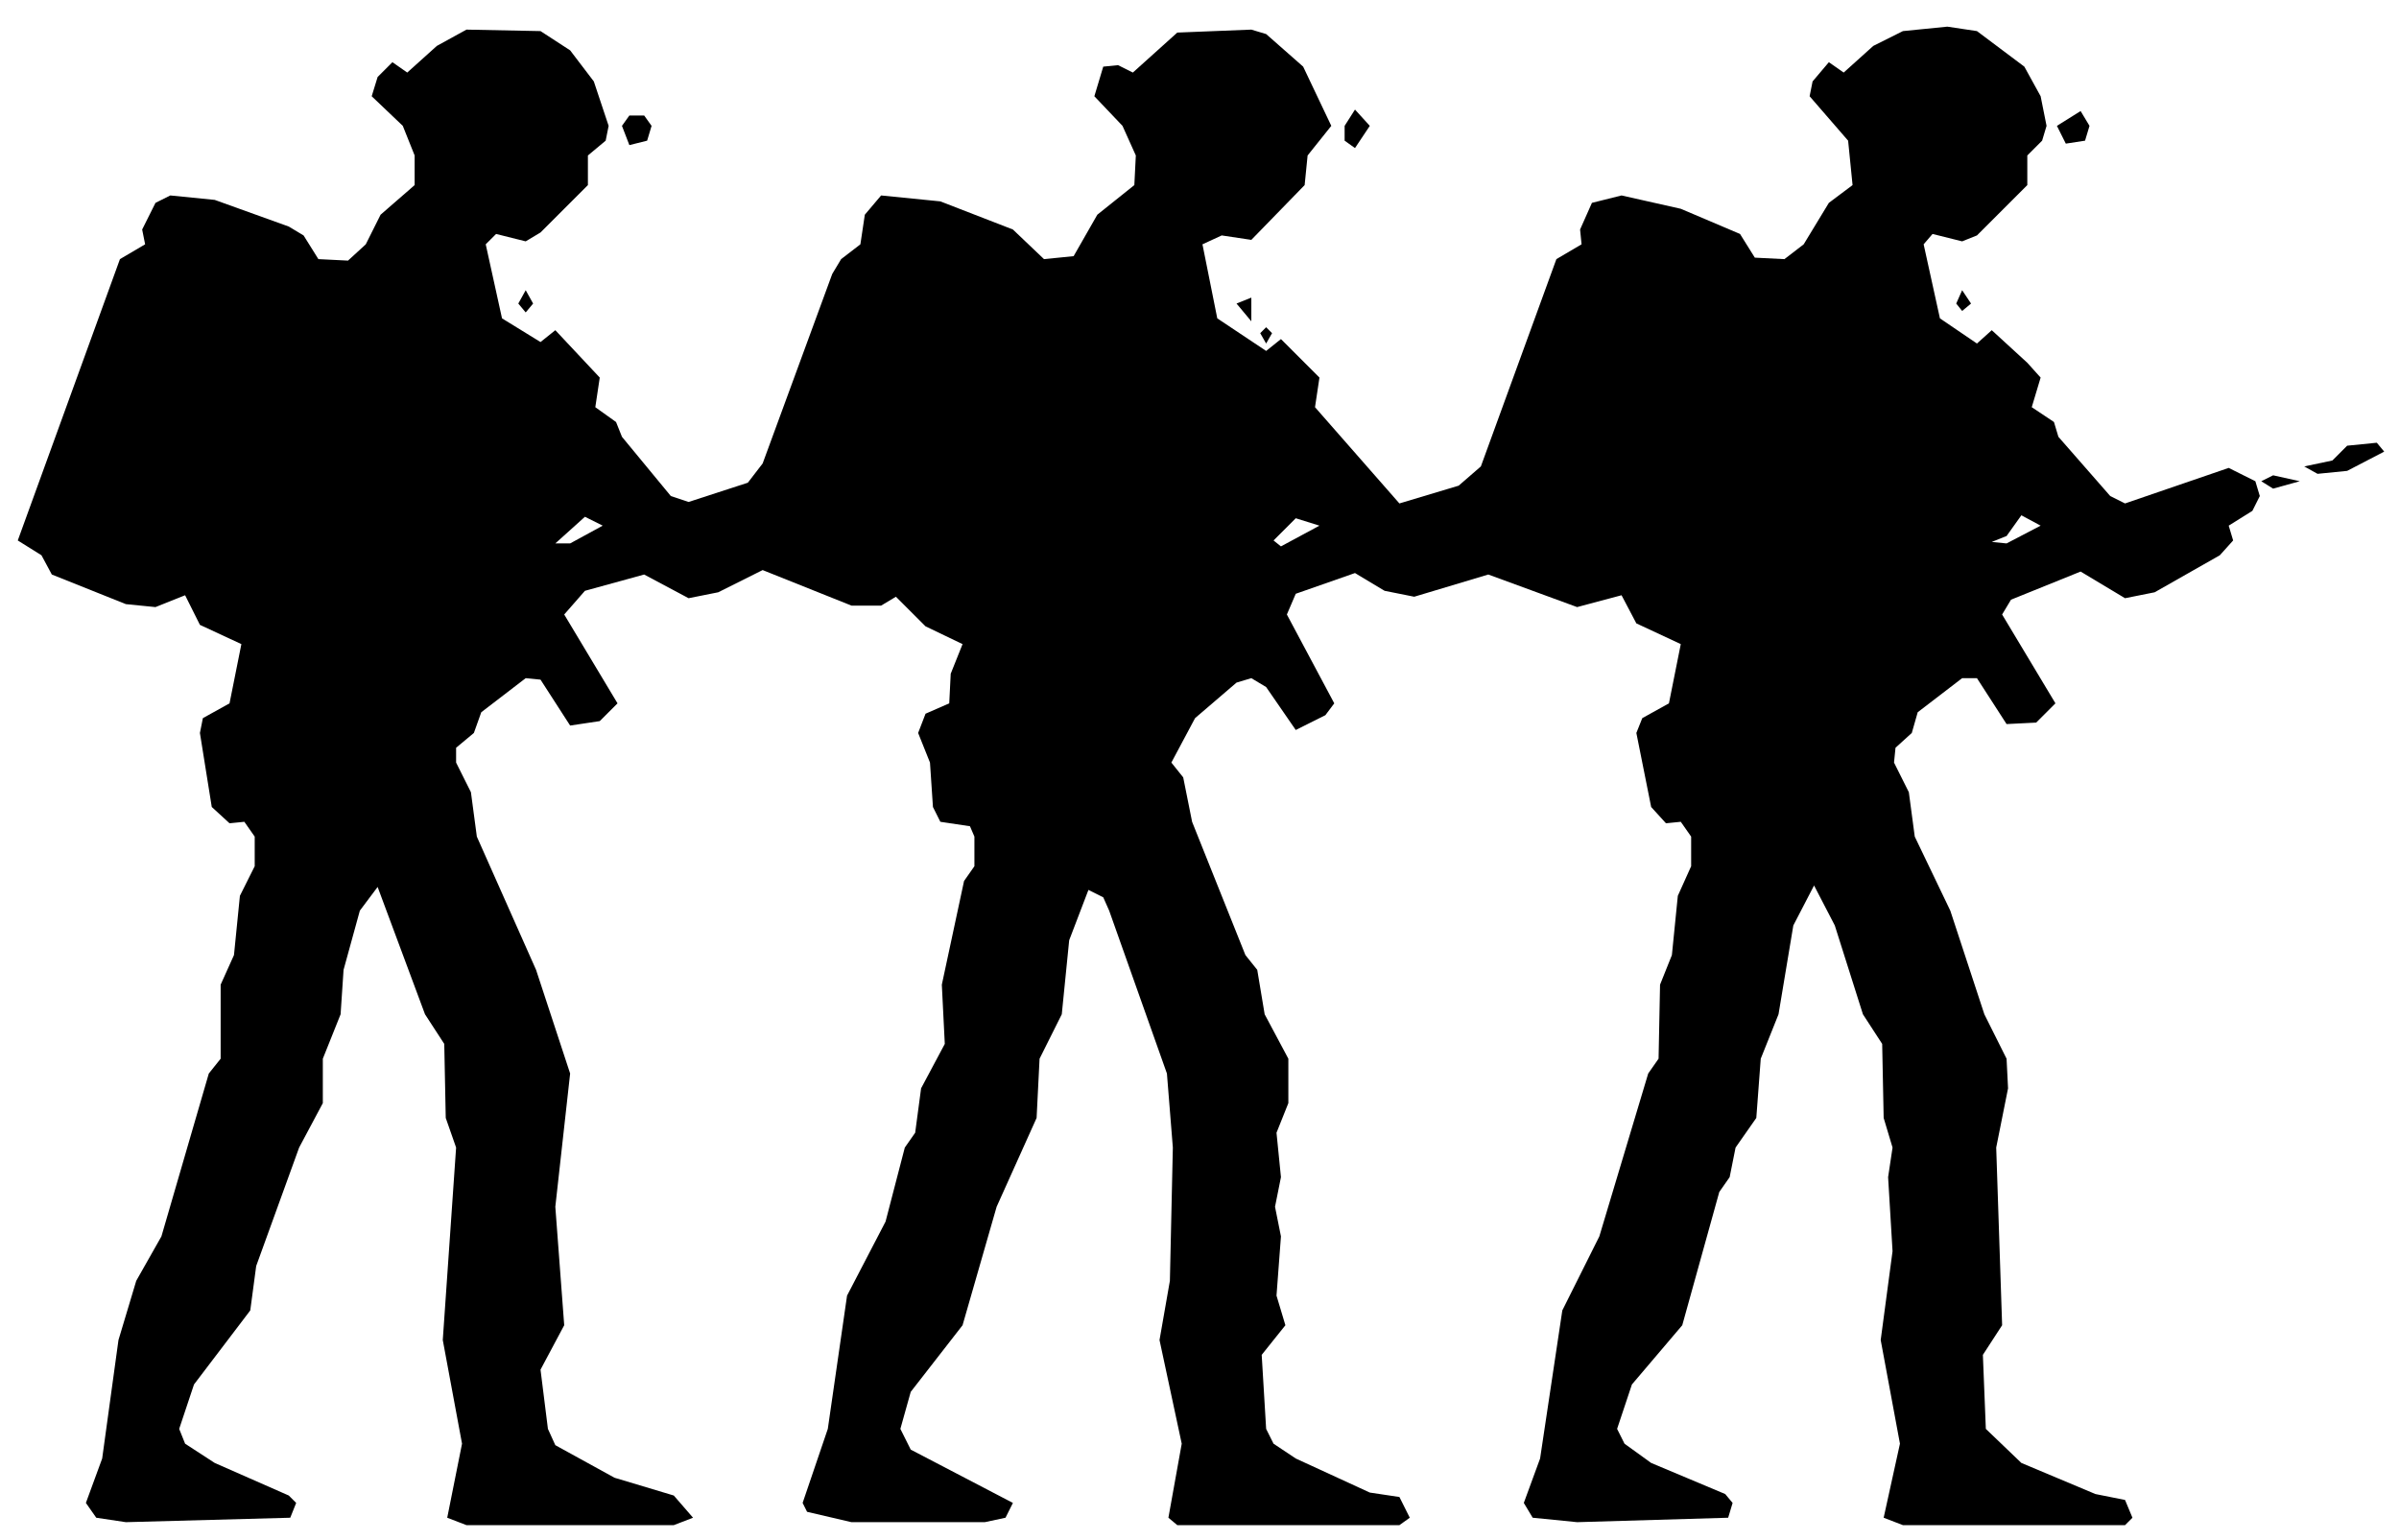
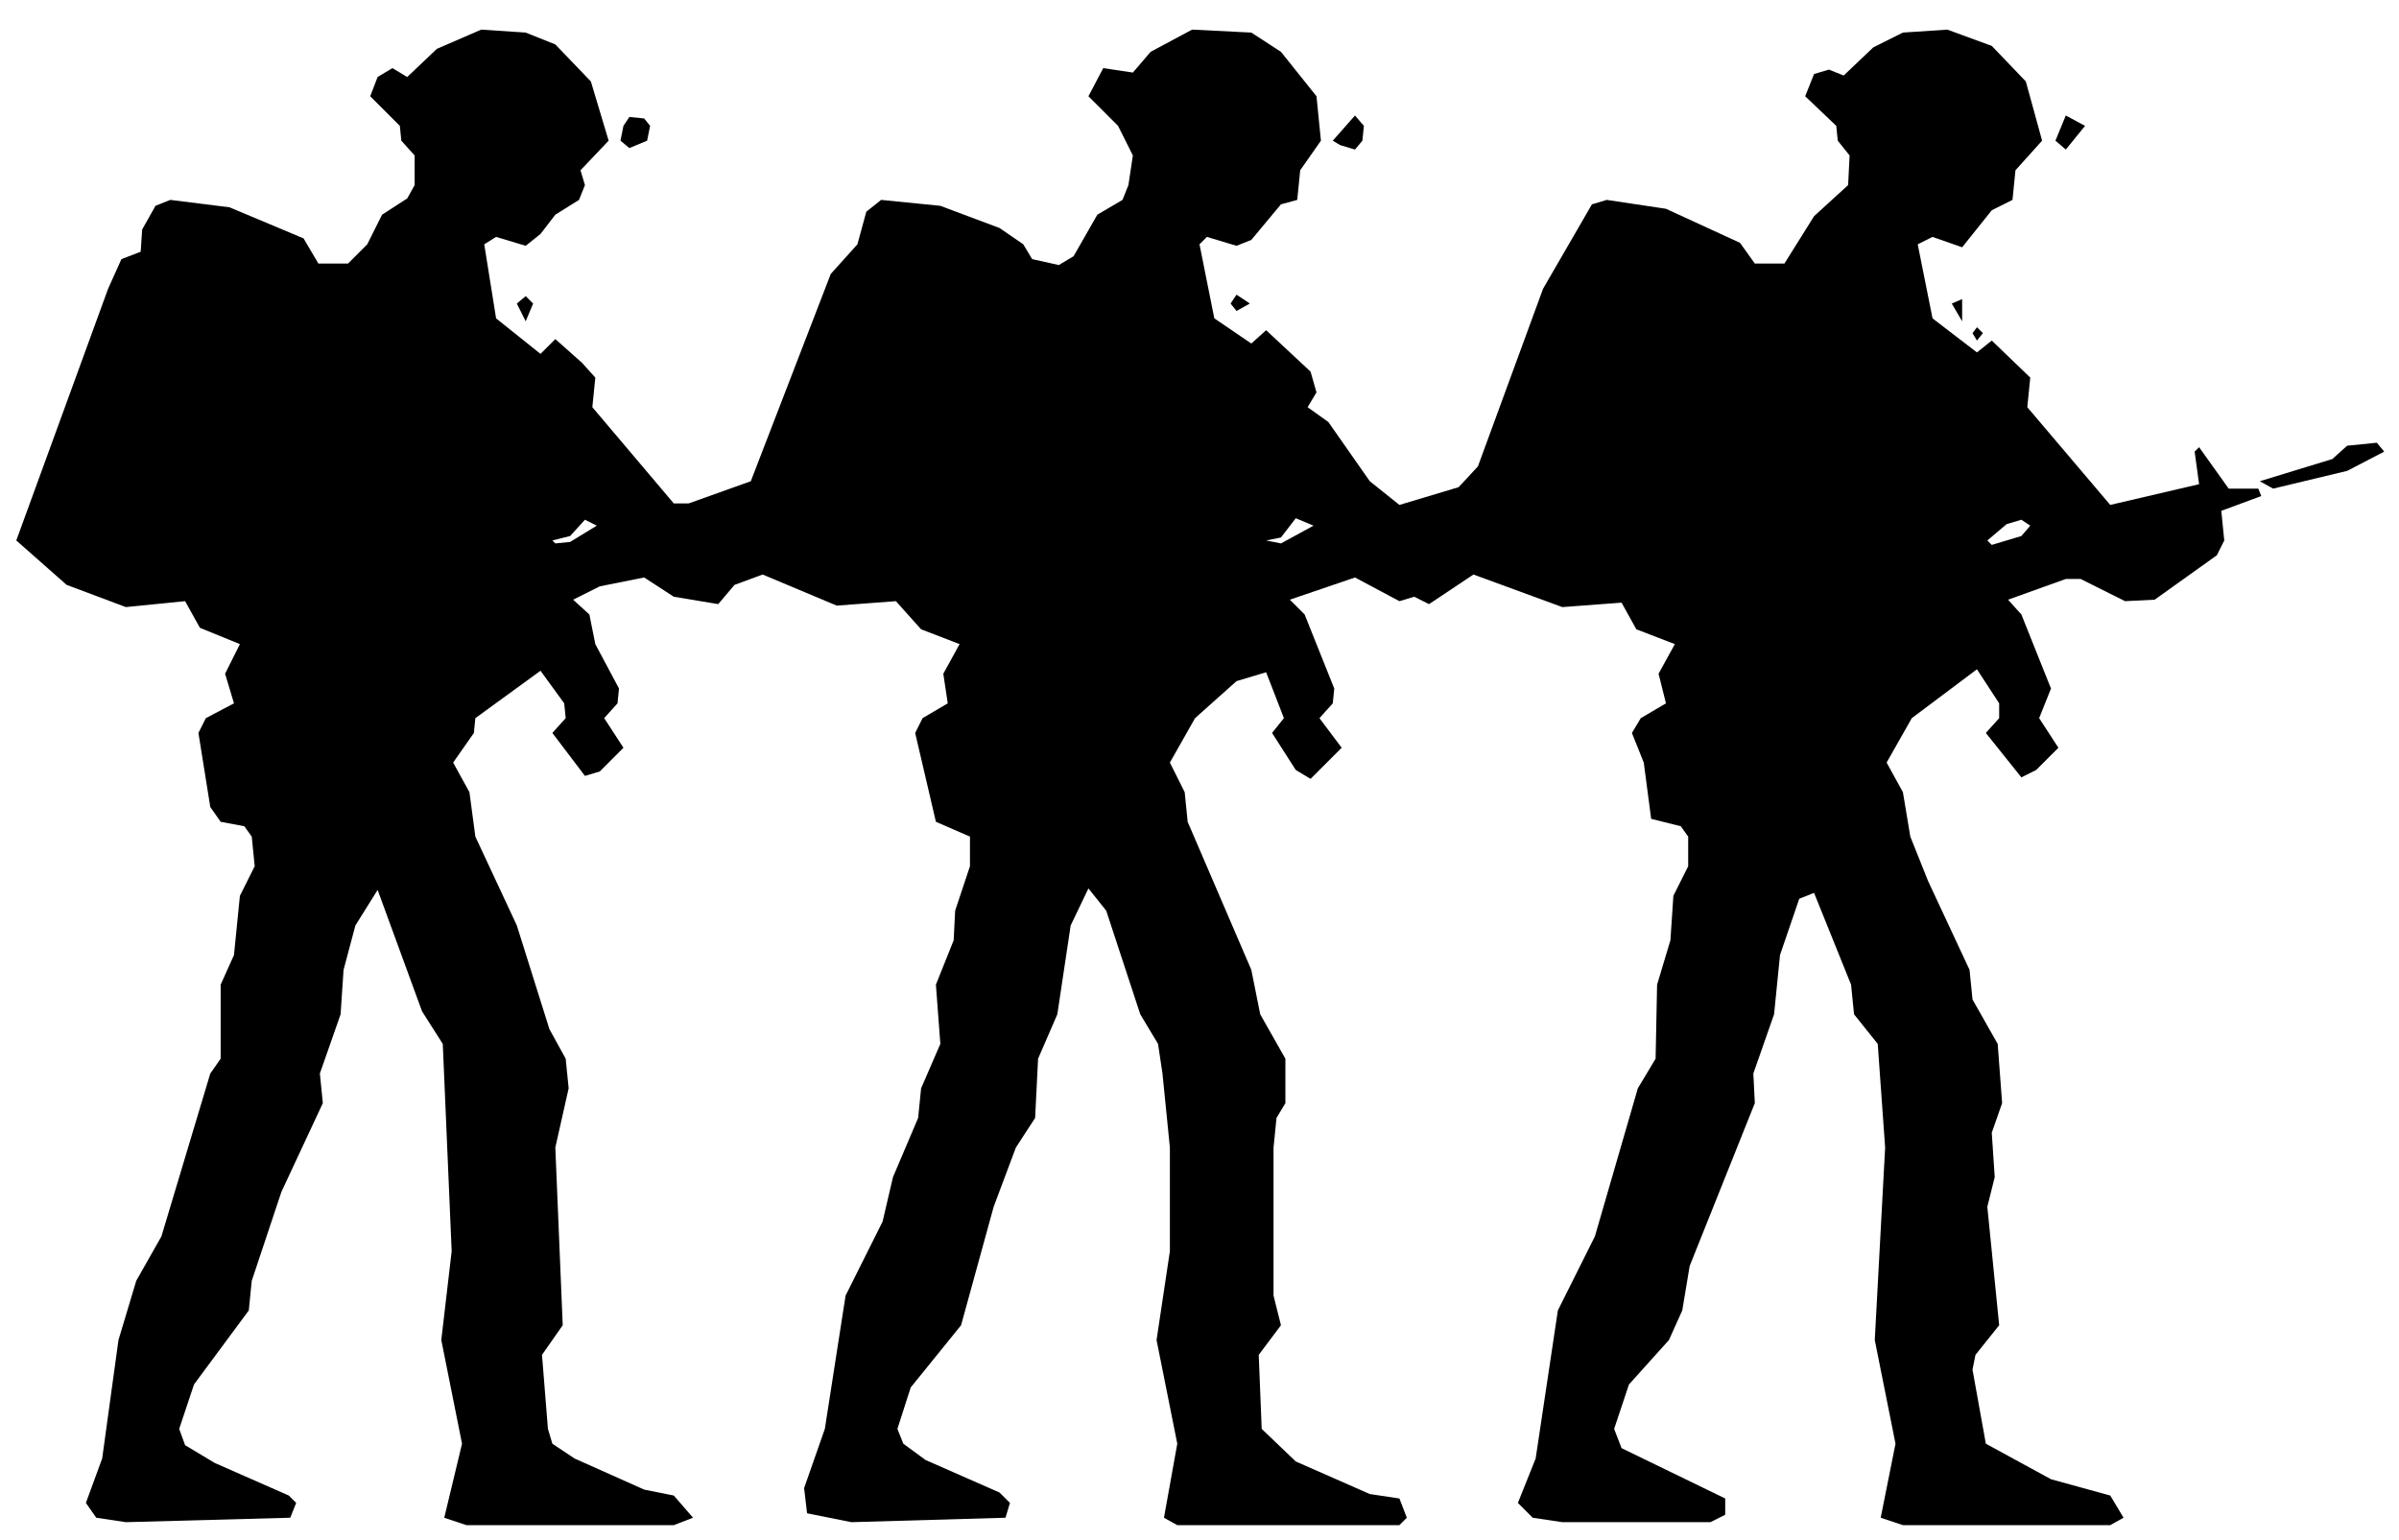
<svg xmlns="http://www.w3.org/2000/svg" viewBox="0 0 162 104" width="162" height="104" fill="currentColor" fill-rule="evenodd">
-   <path d="M6.5 102.5L8.5 102.8L19.6 102.5L20 101.5L19.5 101L14.5 98.8L12.5 97.5L12.1 96.5L13.1 93.5L16.9 88.5L17.3 85.5L20.2 77.5L21.8 74.5L21.8 71.5L23 68.5L23.2 65.5L24.3 61.5L25.5 59.9L28.7 68.5L30 70.5L30.1 75.5L30.8 77.5L29.9 90.5L31.2 97.5L30.2 102.5L31.5 103L45.5 103L46.8 102.5L45.5 101L41.5 99.8L37.5 97.6L37 96.5L36.5 92.5L38.1 89.5L37.5 81.5L38.5 72.5L36.2 65.5L32.2 56.5L31.8 53.5L30.8 51.5L30.8 50.5L32 49.5L32.5 48.1L35.5 45.8L36.5 45.9L38.5 49L40.5 48.7L41.7 47.5L38.1 41.5L39.5 39.9L43.5 38.8L46.5 40.4L48.5 40L51.5 38.5L57.5 40.9L59.5 40.9L60.5 40.3L62.5 42.3L65 43.5L64.2 45.5L64.1 47.5L62.5 48.2L62 49.5L62.8 51.5L63 54.5L63.5 55.5L65.5 55.8L65.8 56.5L65.8 58.5L65.1 59.5L63.6 66.5L63.8 70.5L62.2 73.5L61.8 76.5L61.1 77.5L59.8 82.5L57.2 87.5L55.9 96.5L54.2 101.5L54.5 102.1L57.5 102.8L66.5 102.8L67.9 102.5L68.4 101.5L61.5 97.9L60.8 96.5L61.5 94L65 89.5L67.3 81.5L70 75.5L70.2 71.5L71.7 68.5L72.2 63.5L73.5 60.1L74.5 60.6L74.9 61.5L78.8 72.5L79.2 77.5L79 86.5L78.3 90.5L79.8 97.5L78.9 102.5L79.5 103L94.5 103L95.2 102.5L94.5 101.1L92.5 100.8L87.5 98.5L86 97.5L85.5 96.5L85.2 91.5L86.8 89.5L86.2 87.5L86.5 83.5L86.1 81.5L86.5 79.5L86.2 76.5L87 74.5L87 71.5L85.4 68.5L84.9 65.5L84.1 64.5L80.5 55.5L79.9 52.5L79.1 51.5L80.7 48.5L83.5 46.1L84.5 45.8L85.5 46.4L87.5 49.3L89.5 48.3L90.1 47.5L86.9 41.5L87.5 40.1L91.5 38.7L93.5 39.9L95.5 40.3L100.5 38.8L106.5 41L109.5 40.2L110.5 42.1L113.5 43.5L112.7 47.5L110.9 48.5L110.5 49.5L111.5 54.5L112.5 55.6L113.5 55.5L114.2 56.5L114.2 58.5L113.3 60.5L112.9 64.5L112.1 66.5L112 71.5L111.3 72.5L108 83.5L105.5 88.5L104 98.5L102.9 101.5L103.5 102.5L106.5 102.8L116.7 102.5L117 101.5L116.5 100.9L111.5 98.8L109.7 97.5L109.2 96.5L110.2 93.5L113.6 89.5L116.1 80.5L116.8 79.5L117.2 77.5L118.6 75.5L118.9 71.5L120.1 68.5L121.1 62.5L122.5 59.8L123.9 62.5L125.8 68.5L127.1 70.5L127.2 75.5L127.8 77.5L127.5 79.5L127.8 84.5L127 90.5L128.3 97.5L127.2 102.5L128.5 103L143.5 103L144 102.5L143.5 101.3L141.5 100.9L136.5 98.8L134.1 96.5L133.9 91.5L135.2 89.5L134.8 77.5L135.6 73.5L135.5 71.5L134 68.5L131.7 61.5L129.3 56.5L128.9 53.5L127.9 51.5L128 50.5L129.1 49.5L129.5 48.1L132.5 45.8L133.5 45.8L135.5 48.9L137.5 48.8L138.8 47.5L135.2 41.5L135.8 40.5L140.5 38.6L143.5 40.4L145.5 40L149.9 37.5L150.8 36.5L150.5 35.5L152.1 34.5L152.6 33.5L152.3 32.5L150.5 31.6L143.5 34L142.5 33.5L139 29.5L138.7 28.5L137.2 27.5L137.8 25.5L136.9 24.5L134.5 22.3L133.5 23.2L131 21.5L129.9 16.5L130.5 15.8L132.5 16.3L133.5 15.9L136.9 12.5L136.9 10.5L137.9 9.5L138.2 8.5L137.8 6.5L136.7 4.5L133.5 2.1L131.5 1.8L128.5 2.1L126.5 3.1L124.5 4.9L123.5 4.2L122.4 5.5L122.2 6.5L124.8 9.5L125.1 12.5L123.5 13.7L121.8 16.5L120.5 17.5L118.5 17.4L117.5 15.8L113.5 14.1L109.5 13.2L107.5 13.7L106.7 15.5L106.8 16.5L105.1 17.5L100 31.5L98.5 32.8L94.5 34L88.8 27.5L89.1 25.5L86.5 22.9L85.5 23.7L82.2 21.5L81.2 16.5L82.5 15.9L84.5 16.2L88.1 12.5L88.3 10.5L89.9 8.5L88 4.5L85.5 2.3L84.5 2L79.5 2.2L76.5 4.9L75.5 4.4L74.5 4.5L73.9 6.5L75.8 8.5L76.7 10.5L76.6 12.5L74.1 14.5L72.5 17.3L70.5 17.5L68.4 15.5L63.5 13.6L59.5 13.2L58.4 14.5L58.1 16.5L56.8 17.5L56.2 18.5L51.5 31.3L50.5 32.6L46.5 33.9L45.3 33.5L42 29.5L41.6 28.5L40.2 27.5L40.5 25.5L37.5 22.3L36.5 23.1L33.9 21.5L32.8 16.5L33.5 15.8L35.5 16.3L36.5 15.7L39.7 12.5L39.7 10.5L40.9 9.5L41.1 8.5L40.1 5.5L38.5 3.4L36.5 2.1L31.5 2L29.5 3.1L27.5 4.9L26.5 4.2L25.5 5.2L25.1 6.5L27.2 8.5L28 10.5L28 12.5L25.7 14.5L24.7 16.5L23.5 17.6L21.5 17.5L20.5 15.9L19.5 15.3L14.5 13.5L11.5 13.2L10.5 13.7L9.6 15.5L9.8 16.5L8.1 17.5L1.2 36.5L2.8 37.5L3.5 38.8L8.5 40.8L10.5 41L12.5 40.2L13.5 42.2L16.3 43.5L15.5 47.5L13.7 48.5L13.5 49.5L14.3 54.5L15.5 55.6L16.5 55.5L17.2 56.5L17.2 58.5L16.2 60.5L15.8 64.5L14.9 66.5L14.9 71.5L14.1 72.5L10.9 83.5L9.2 86.5L8 90.5L6.9 98.5L5.8 101.5ZM37.5 36.7L39.5 34.9L40.7 35.5L38.5 36.7ZM86.5 36.9L86 36.5L87.5 35L89.1 35.5ZM134.5 36.6L135.5 36.2L136.5 34.8L137.8 35.5L135.5 36.7ZM153.5 33L155.3 32.5L153.5 32.1L152.7 32.5ZM156.5 32L158.5 31.8L161 30.5L160.5 29.9L158.5 30.1L157.5 31.1L155.6 31.5ZM85.5 23.2L85.9 22.5L85.5 22.1L85.1 22.5ZM84.5 21.7L84.5 20.1L83.5 20.5ZM35.5 21.1L36 20.5L35.5 19.6L35 20.5ZM132.5 21L133.1 20.5L132.5 19.6L132.1 20.5ZM42.5 9.8L43.7 9.5L44 8.5L43.5 7.8L42.5 7.8L42 8.5ZM91.5 10L92.5 8.5L91.5 7.4L90.8 8.5L90.8 9.5ZM139.5 9.7L140.8 9.5L141.1 8.5L140.5 7.5L138.9 8.5Z" />
+   <path d="M6.5 102.5L8.5 102.8L19.6 102.5L20 101.5L19.5 101L14.5 98.8L12.5 97.6L12.1 96.5L13.1 93.5L16.8 88.5L17 86.5L19 80.5L21.8 74.5L21.6 72.5L23 68.5L23.2 65.5L24 62.5L25.5 60.1L28.5 68.3L29.9 70.5L30.5 84.5L29.8 90.5L31.2 97.5L30 102.5L31.5 103L45.5 103L46.8 102.5L45.5 101L43.5 100.6L38.8 98.5L37.3 97.5L37 96.5L36.6 91.5L38 89.5L37.5 77.5L38.4 73.5L38.2 71.5L37.1 69.5L34.9 62.5L32.1 56.5L31.7 53.5L30.6 51.5L32 49.5L32.1 48.5L36.5 45.3L38.1 47.5L38.2 48.5L37.3 49.5L39.5 52.4L40.5 52.1L42.1 50.5L40.8 48.5L41.7 47.5L41.8 46.5L40.2 43.5L39.8 41.5L38.7 40.5L40.5 39.6L43.5 39L45.5 40.3L48.5 40.8L49.6 39.5L51.5 38.8L56.5 40.9L60.5 40.6L62.2 42.5L64.8 43.5L63.7 45.5L64 47.5L62.3 48.5L61.8 49.5L63.2 55.5L65.5 56.5L65.5 58.5L64.5 61.5L64.4 63.5L63.2 66.5L63.5 70.5L62.2 73.5L62 75.5L60.3 79.5L59.6 82.5L57.1 87.5L55.7 96.5L54.3 100.5L54.5 102.2L57.5 102.8L67.9 102.5L68.2 101.5L67.5 100.8L62.5 98.6L61 97.5L60.6 96.5L61.5 93.7L64.9 89.5L67.1 81.5L68.6 77.5L69.9 75.5L70.1 71.5L71.4 68.5L72.3 62.5L73.5 60L74.7 61.5L77 68.5L78.2 70.5L78.5 72.5L79 77.5L79 84.5L78.1 90.5L79.5 97.5L78.6 102.5L79.5 103L94.5 103L95 102.5L94.5 101.2L92.5 100.9L87.5 98.7L85.2 96.5L85 91.5L86.5 89.5L86 87.5L86 77.5L86.2 75.5L86.8 74.5L86.8 71.5L85.1 68.5L84.5 65.5L80.2 55.5L80 53.5L79 51.5L80.7 48.5L83.5 46L85.5 45.4L86.7 48.5L85.9 49.5L87.5 52L88.5 52.6L90.6 50.5L89.1 48.5L90 47.5L90.1 46.5L88.1 41.5L87.1 40.5L91.5 39L94.5 40.6L95.5 40.3L96.5 40.8L99.5 38.8L105.5 41L109.5 40.7L110.5 42.5L113.1 43.5L112 45.5L112.5 47.5L110.8 48.5L110.2 49.5L111 51.5L111.5 55.3L113.5 55.8L114 56.5L114 58.5L113 60.5L112.8 63.5L111.9 66.5L111.8 71.5L110.6 73.5L107.7 83.5L105.2 88.5L103.7 98.5L102.5 101.5L103.5 102.5L105.5 102.8L115.5 102.8L116.5 102.3L116.5 101.2L109.5 97.8L109 96.5L110 93.5L112.7 90.5L113.6 88.5L114.1 85.5L118.5 74.5L118.4 72.5L119.8 68.5L120.2 64.5L121.5 60.7L122.5 60.3L125 66.5L125.2 68.5L126.8 70.5L127.3 77.5L126.6 90.5L128 97.5L127 102.5L128.5 103L142.5 103L143.4 102.5L142.5 101L138.5 99.9L134.1 97.5L133.2 92.5L133.4 91.5L135 89.5L134.2 81.5L134.7 79.5L134.5 76.5L135.2 74.5L134.9 70.5L133.2 67.5L133 65.5L130.2 59.5L129 56.5L128.5 53.5L127.4 51.5L129.1 48.5L133.5 45.2L135 47.5L135 48.5L134.1 49.5L136.5 52.5L137.5 52L139 50.5L137.7 48.5L138.5 46.5L136.5 41.5L135.6 40.5L139.5 39.1L140.5 39.1L143.5 40.6L145.5 40.5L149.7 37.5L150.2 36.5L150 34.5L152.7 33.5L152.5 33L150.5 33L148.5 30.2L148.2 30.5L148.5 32.7L142.5 34.1L136.9 27.5L137.1 25.5L134.5 23L133.5 23.8L130.5 21.5L129.5 16.5L130.5 16L132.5 16.7L134.5 14.2L135.9 13.5L136.1 11.5L137.9 9.5L136.8 5.5L134.5 3.1L131.5 2L128.5 2.2L126.5 3.2L124.5 5.1L123.5 4.7L122.5 5L121.9 6.5L124 8.5L124.1 9.5L124.9 10.5L124.8 12.5L122.5 14.6L120.5 17.8L118.5 17.8L117.5 16.4L112.5 14.1L108.5 13.5L107.5 13.8L104.2 19.5L99.8 31.5L98.5 32.9L94.5 34.1L92.5 32.5L89.7 28.5L88.3 27.5L88.9 26.5L88.5 25.1L85.5 22.3L84.5 23.2L82 21.5L81 16.5L81.5 16L83.5 16.6L84.5 16.2L86.5 13.8L87.6 13.5L87.8 11.5L89.2 9.5L88.9 6.5L86.5 3.5L84.5 2.2L80.5 2L77.7 3.5L76.5 4.9L74.5 4.6L73.5 6.5L75.5 8.5L76.5 10.5L76.2 12.5L75.8 13.5L74.1 14.5L72.5 17.3L71.5 17.9L69.7 17.5L69.1 16.5L67.5 15.4L63.5 13.9L59.5 13.5L58.5 14.3L57.9 16.5L56.1 18.5L50.7 32.5L46.5 34L45.5 34L40 27.5L40.2 25.5L39.3 24.5L37.5 22.9L36.5 23.9L33.5 21.5L32.7 16.5L33.5 16L35.5 16.6L36.5 15.8L37.5 14.5L39.1 13.5L39.5 12.5L39.2 11.5L41.1 9.5L39.9 5.5L37.5 3L35.5 2.2L32.5 2L29.5 3.3L27.5 5.2L26.5 4.6L25.5 5.2L25 6.5L27 8.5L27.1 9.5L28 10.5L28 12.5L27.5 13.4L25.8 14.5L24.8 16.5L23.5 17.8L21.5 17.8L20.5 16.1L15.5 14L11.5 13.5L10.5 13.9L9.6 15.5L9.5 17L8.2 17.5L7.3 19.5L1.1 36.5L4.5 39.5L8.5 41L12.5 40.6L13.5 42.4L16.2 43.5L15.2 45.5L15.8 47.5L13.9 48.5L13.4 49.5L14.2 54.5L14.9 55.5L16.5 55.8L17 56.5L17.2 58.5L16.2 60.5L15.8 64.5L14.9 66.5L14.9 71.5L14.2 72.5L10.9 83.5L9.2 86.5L8 90.5L6.9 98.5L5.8 101.5ZM37.5 36.7L37.3 36.5L38.5 36.2L39.5 35.1L40.3 35.5L38.5 36.6ZM86.5 36.7L85.5 36.5L86.5 36.3L87.5 35L88.7 35.5ZM134.5 36.8L134.2 36.5L135.5 35.4L136.5 35.1L137.1 35.5L136.5 36.2ZM153.5 33L158.5 31.8L161 30.5L160.5 29.9L158.5 30.1L157.5 31L152.6 32.5ZM133.5 23L133.9 22.5L133.5 22.1L133.2 22.5ZM35.5 21.7L36 20.5L35.5 20L34.9 20.5ZM132.5 21.7L132.5 20.2L131.8 20.5ZM83.5 21L84.4 20.5L83.5 19.9L83.1 20.5ZM42.5 10L43.7 9.5L43.9 8.5L43.5 8L42.5 7.9L42.1 8.5L41.9 9.5ZM90.5 9.8L91.5 10.1L92 9.5L92.1 8.5L91.5 7.8L90 9.5ZM139.5 10.1L140.8 8.5L139.5 7.8L138.8 9.5Z" />
</svg>
